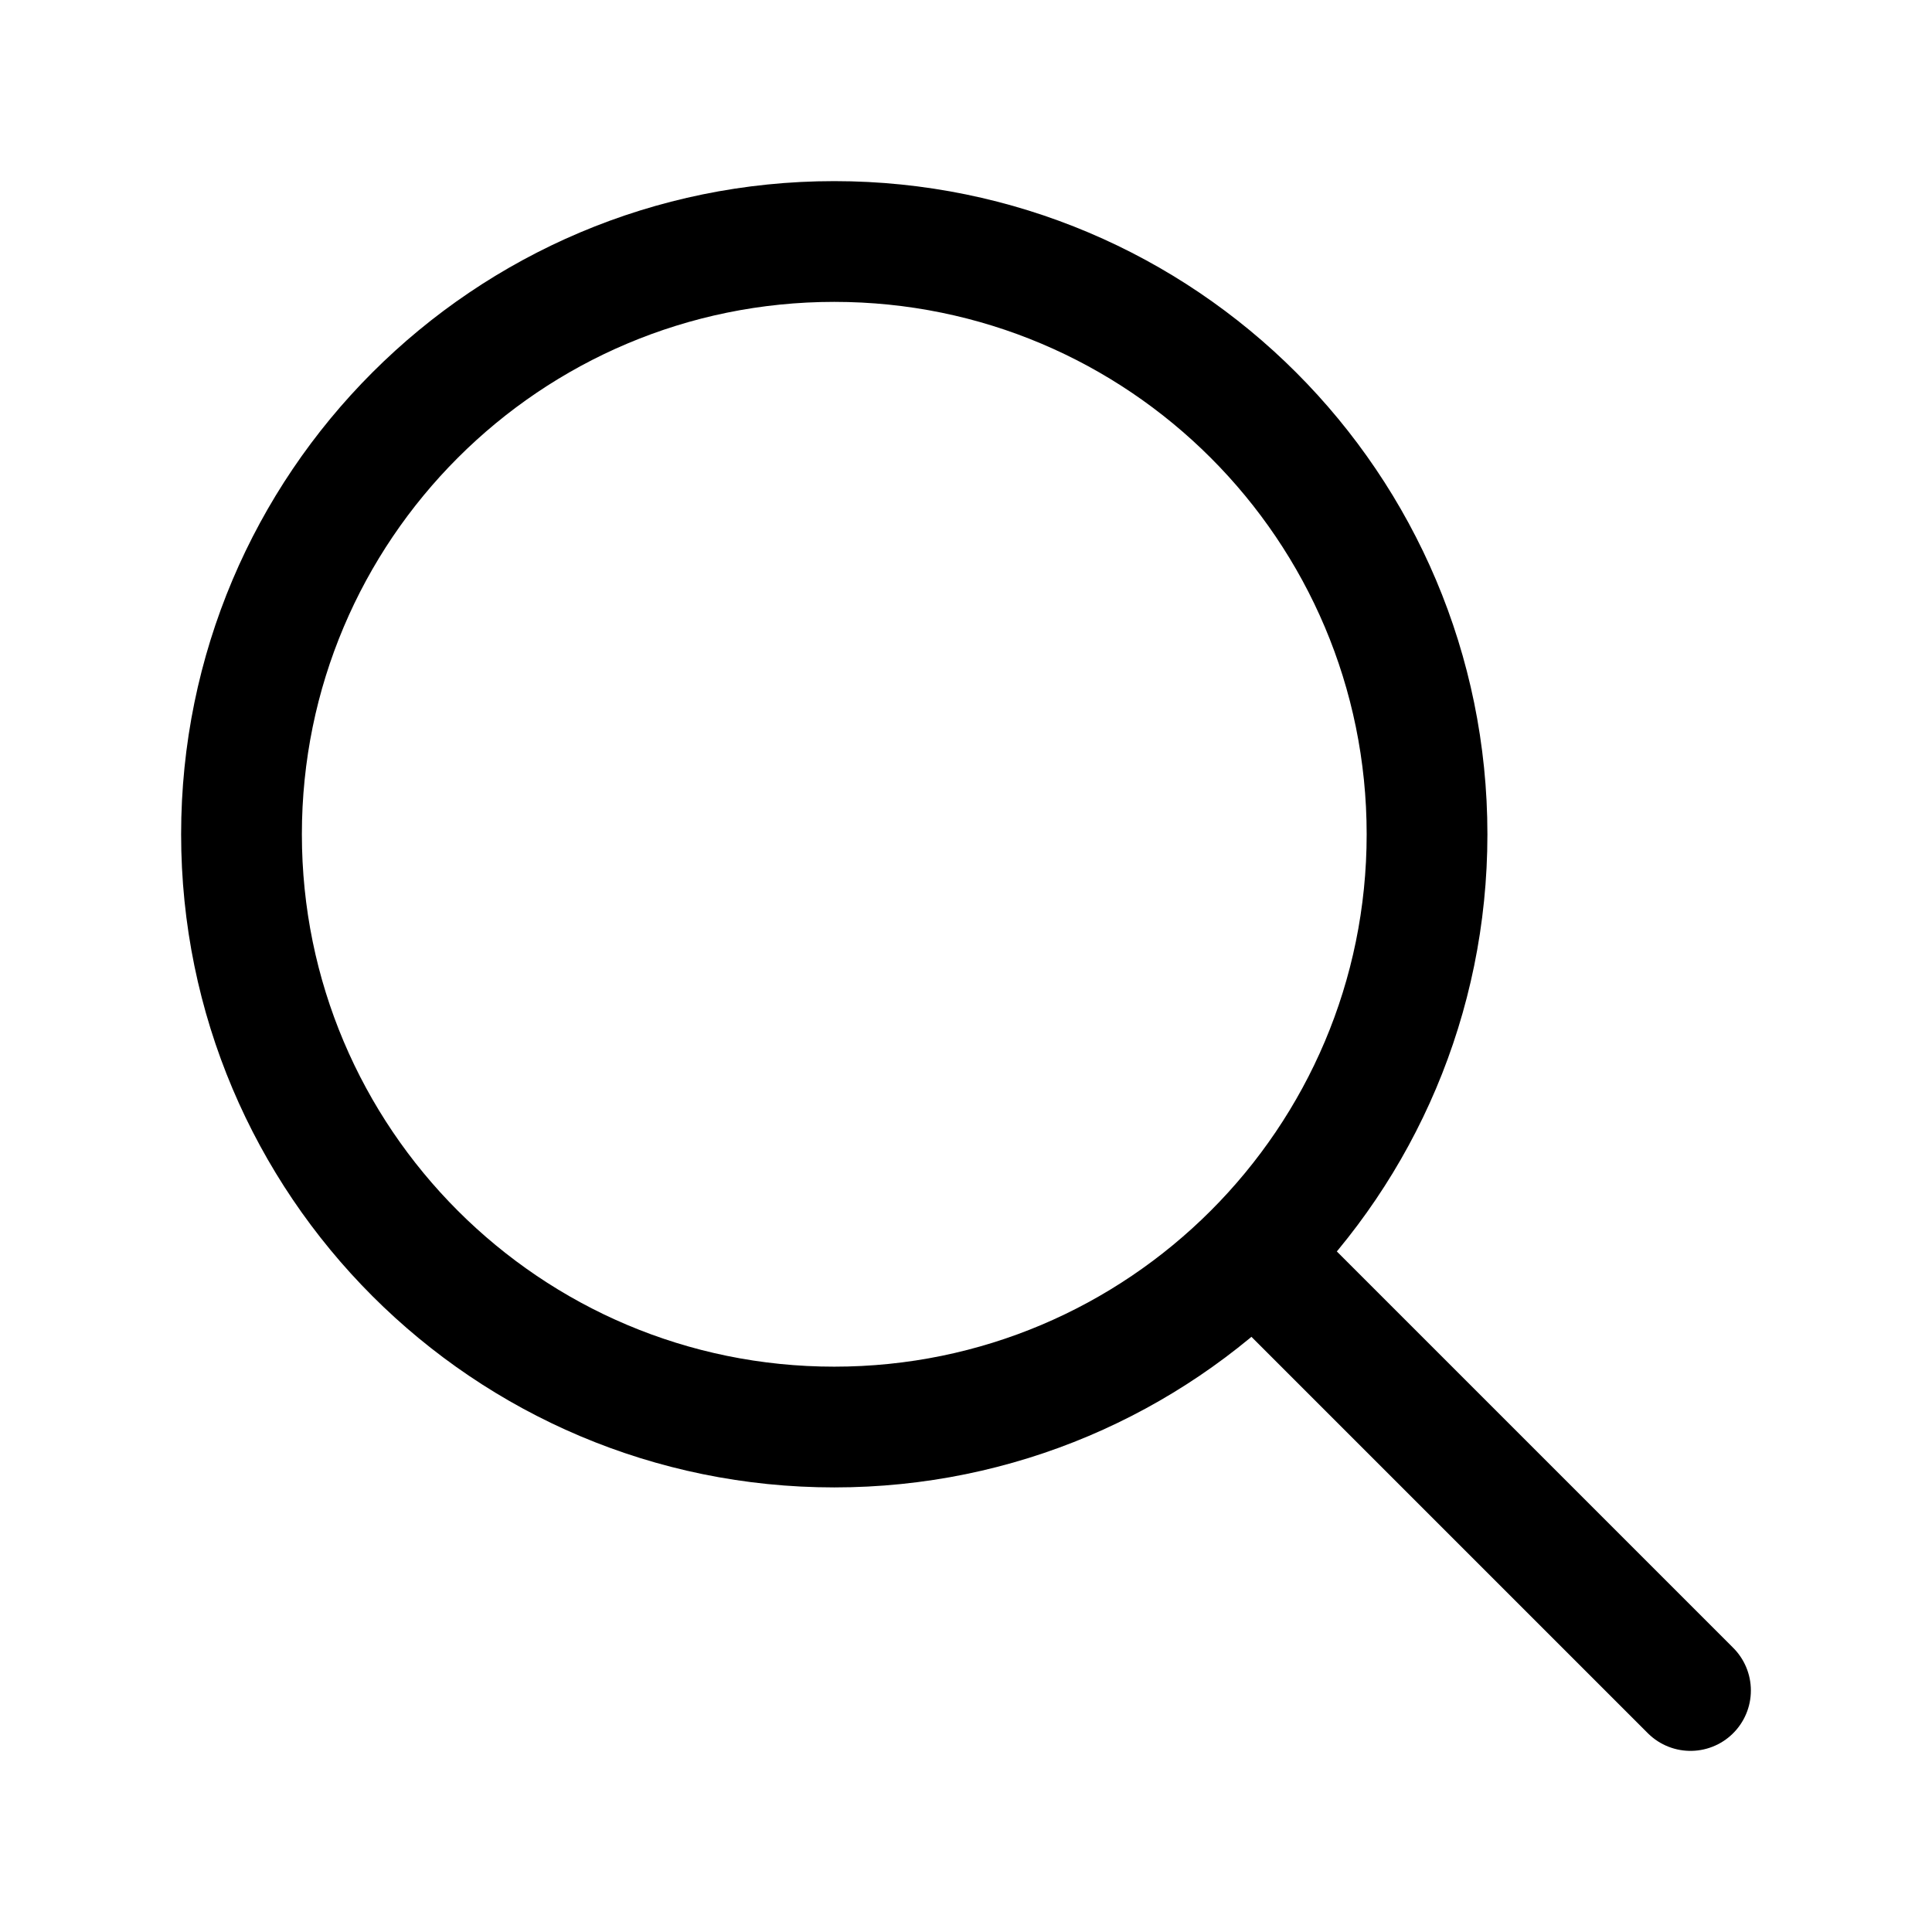
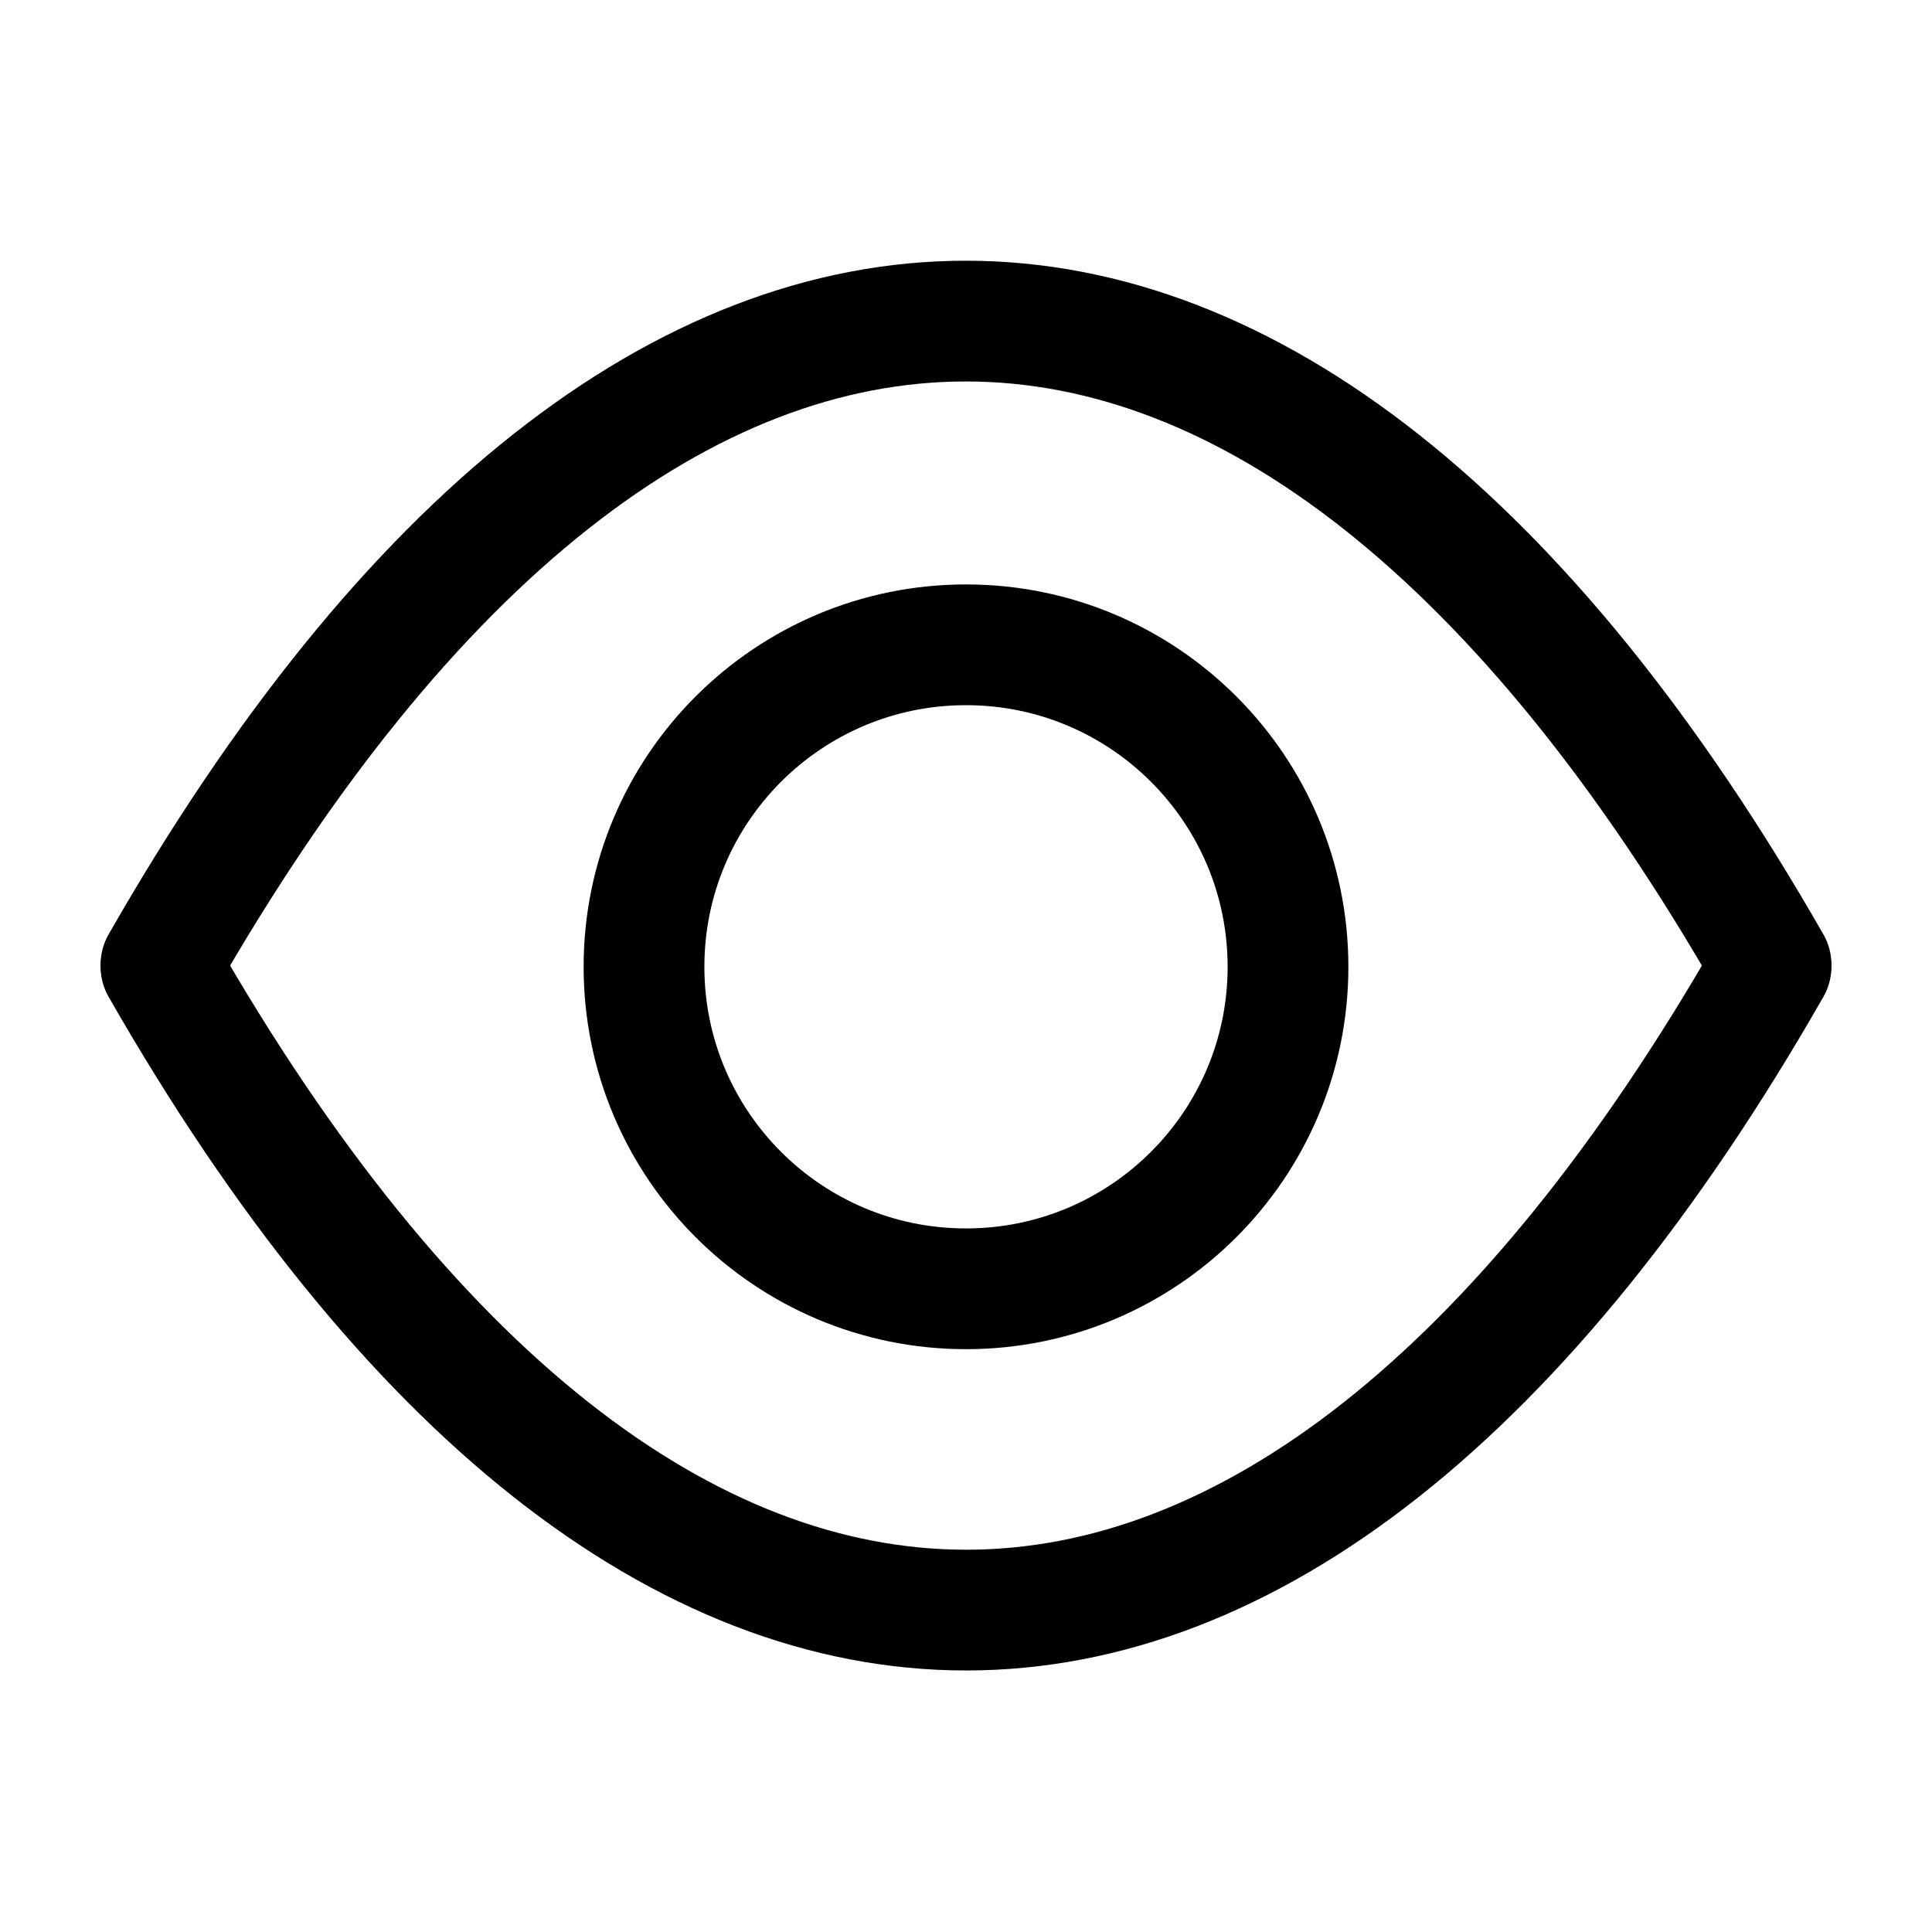
- <svg xmlns="http://www.w3.org/2000/svg" width="800px" height="800px" viewBox="0 0 512 512">
-   <path d="M221.09,64A157.09,157.09,0,1,0,378.18,221.09,157.1,157.1,0,0,0,221.09,64Z" style="fill:none;stroke:#000000;stroke-miterlimit:10;stroke-width:32px" />
-   <line x1="338.29" y1="338.29" x2="448" y2="448" style="fill:none;stroke:#000000;stroke-linecap:round;stroke-miterlimit:10;stroke-width:32px" />
+ <svg xmlns="http://www.w3.org/2000/svg" width="800px" height="800px" viewBox="0 0 24 24" fill="none">
+   <path d="M12 16.01C14.209 16.01 16 14.219 16 12.01C16 9.801 14.209 8.01 12 8.01C9.791 8.01 8 9.801 8 12.01C8 14.219 9.791 16.01 12 16.01Z" stroke="#000000" stroke-width="1.5" stroke-linecap="round" stroke-linejoin="round" />
+   <path d="M2 11.98C8.09 1.32 15.91 1.33 22 11.98" stroke="#000000" stroke-width="1.5" stroke-linecap="round" stroke-linejoin="round" />
+   <path d="M22 12.01C15.91 22.67 8.09 22.66 2 12.01" stroke="#000000" stroke-width="1.5" stroke-linecap="round" stroke-linejoin="round" />
</svg>
